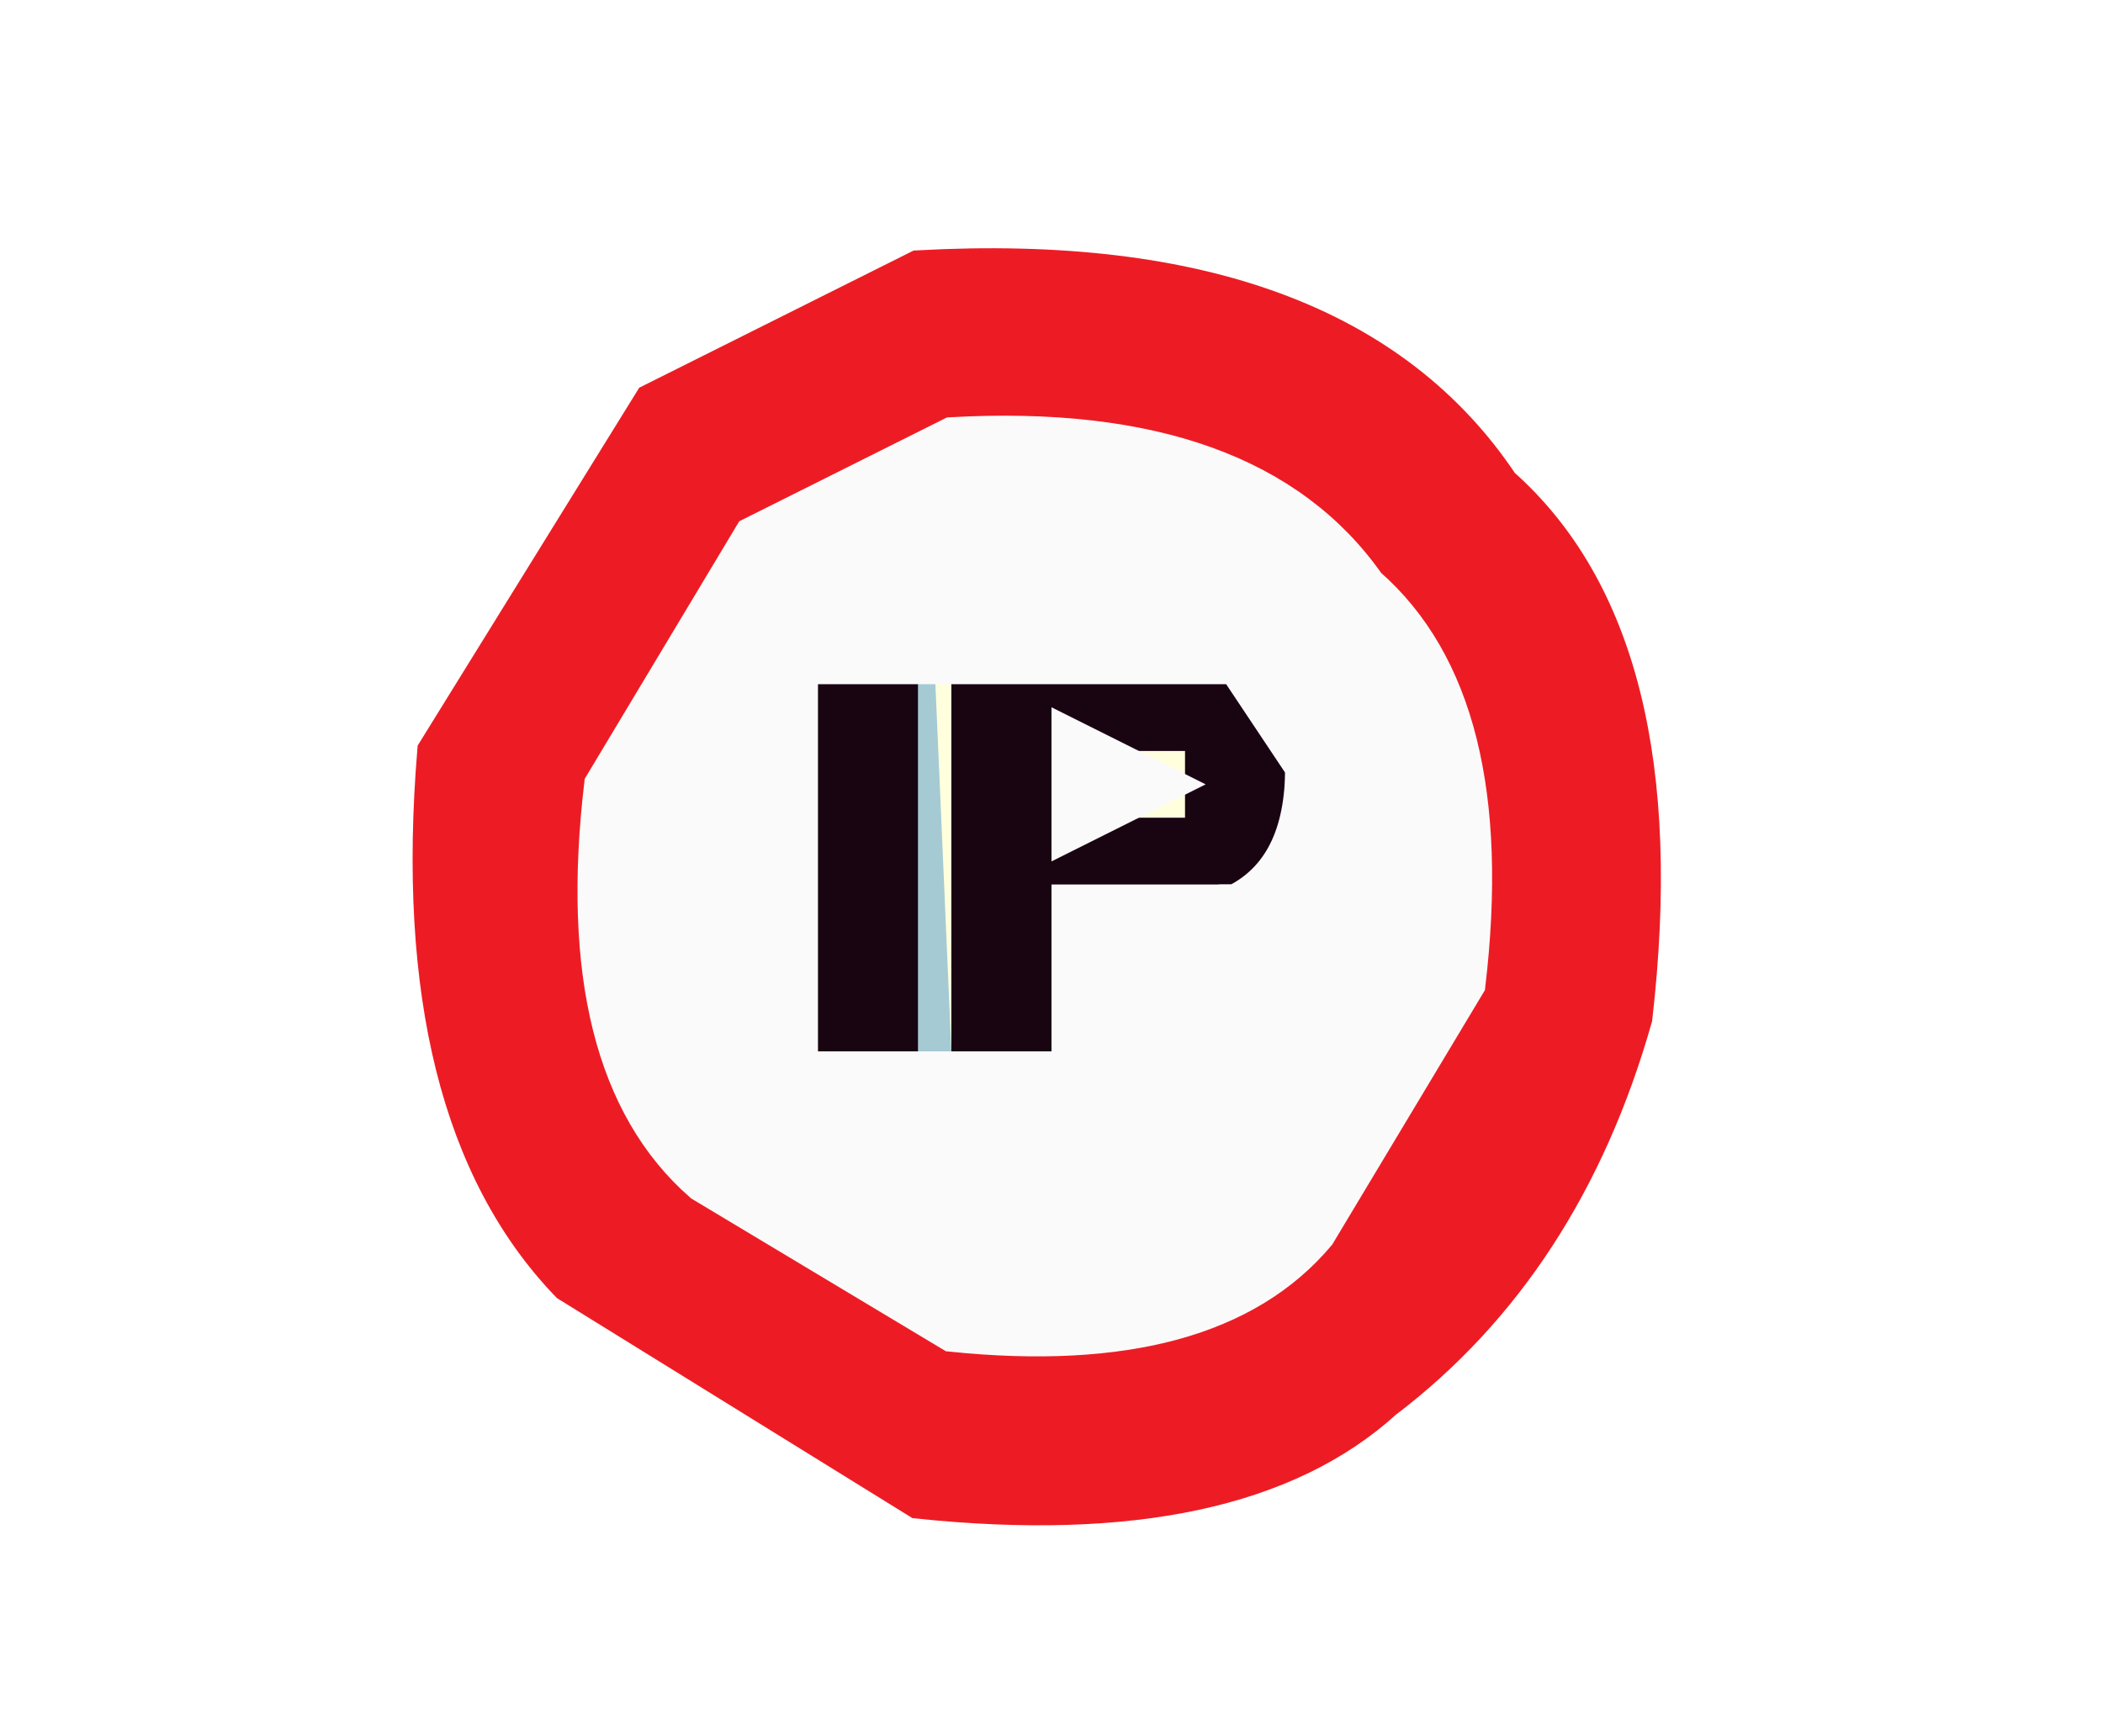
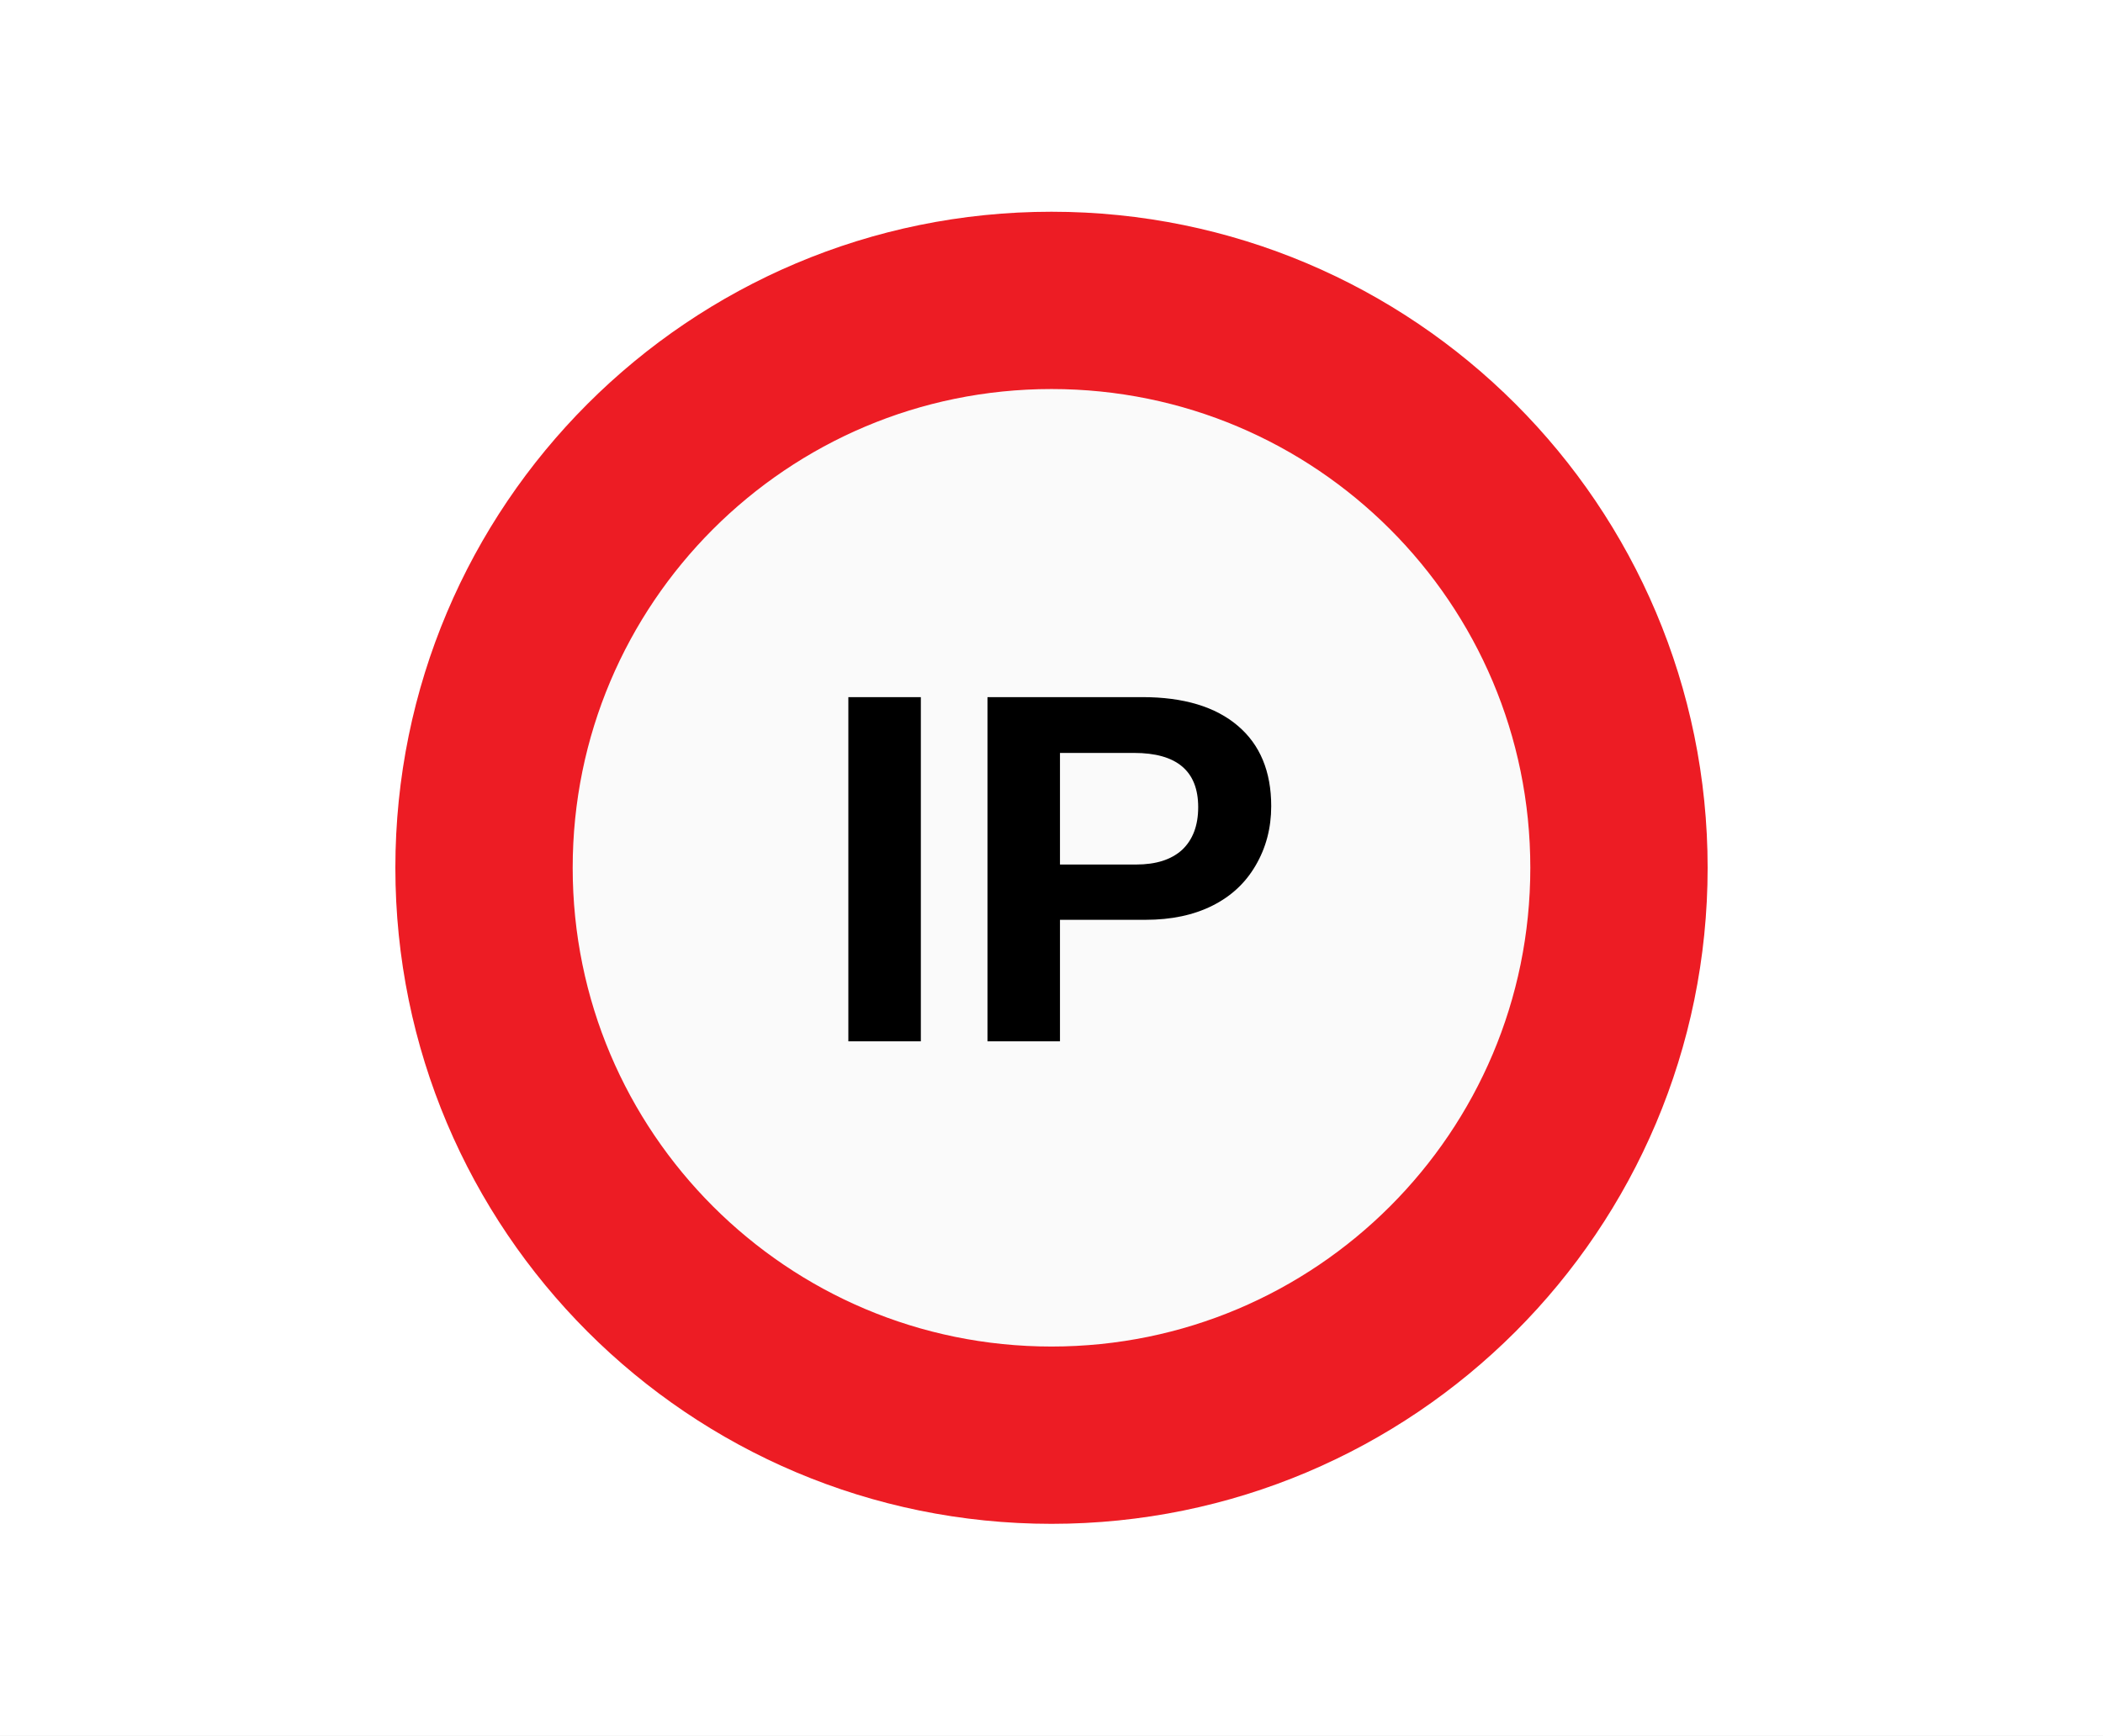
- <svg xmlns="http://www.w3.org/2000/svg" width="63" height="52" viewBox="0 0 63 52" preserveAspectRatio="none" data-brewpanel-traced="IP_Marker.png" data-score="0.999">
-   <path fill="rgb(255,255,222)" stroke="rgb(255,255,222)" stroke-width="1" opacity="1" d="M 24.5 20 L 25 31.5 L 24 31.5 L 24.5 20 Z " />
-   <path fill="rgb(255,255,222)" stroke="rgb(255,255,222)" stroke-width="1" opacity="1" d="M 28.5 20 L 29 31.5 L 28 31.5 L 28.5 20 Z " />
-   <path fill="rgb(255,255,222)" stroke="rgb(255,255,222)" stroke-width="1" opacity="1" d="M 34.5 22 Q 37.5 23.5 34.5 25 L 34.5 22 Z " />
-   <path fill="rgb(255,255,222)" stroke="rgb(255,255,222)" stroke-width="1" opacity="1" d="M 21.5 29 L 22 33.5 L 21 33.5 L 21.5 29 Z " />
-   <path fill="rgb(255,255,255)" stroke="rgb(255,255,255)" stroke-width="1" opacity="1" d="M 0 0 L 63 0 L 63 52 L 0 52 L 0 0 Z M 28 8 L 20 12 L 13 23 Q 12 33 17 39 L 28 45 Q 37 46 42 42 Q 47 38 49 31 Q 50 19 45 15 Q 40 7 28 8 Z " />
-   <path fill="rgb(165,202,211)" stroke="rgb(165,202,211)" stroke-width="1" opacity="1" d="M 27.5 20 L 28 31.5 L 27 31.5 L 27.5 20 Z " />
-   <path fill="rgb(165,202,211)" stroke="rgb(165,202,211)" stroke-width="1" opacity="1" d="M 31.5 22 L 32 24.5 L 31 24.5 L 31.5 22 Z " />
-   <path fill="rgb(165,202,211)" stroke="rgb(165,202,211)" stroke-width="1" opacity="1" d="M 38.5 22 L 39 24.5 L 38 24.5 L 38.5 22 Z " />
-   <path fill="rgb(165,202,211)" stroke="rgb(165,202,211)" stroke-width="1" opacity="1" d="M 31.5 27 L 32 31.5 L 31 31.5 L 31.5 27 Z " />
-   <path fill="rgb(237,28,36)" stroke="rgb(237,28,36)" stroke-width="1" opacity="1" d="M 27.5 8 Q 40.2 7.3 45 14.5 Q 50.3 19.2 49 30.5 Q 46.9 37.9 41.5 42 Q 37.1 46 27.5 45 L 17 38.5 Q 12.1 33.4 13 22.5 L 19.5 12 L 27.5 8 Z M 29 13 L 23 16 L 18 24 Q 17 32 21 36 L 29 40 Q 36 41 40 37 L 44 30 Q 45 21 41 18 Q 38 12 29 13 Z " />
-   <path fill="rgb(25,4,18)" stroke="rgb(25,4,18)" stroke-width="1" opacity="1" d="M 25 20 L 27 20.5 L 27 32 L 25 31.5 L 25 20 Z " />
-   <path fill="rgb(25,4,18)" stroke="rgb(25,4,18)" stroke-width="1" opacity="1" d="M 29 20 Q 35.2 19.1 38 21 L 38 26 L 36.5 26 L 31 27 L 31 32 L 29 32 L 29 20 Z M 31 22 L 31 25 L 36 25 L 36 22 L 31 22 Z " />
-   <path fill="rgb(250,250,250)" stroke="rgb(250,250,250)" stroke-width="1" opacity="1" d="M 28.5 13 Q 37.5 12.5 41 17.5 Q 45 21 44 29.5 L 39.5 37 Q 36.3 40.8 28.5 40 L 21 35.5 Q 17 32 18 23.5 L 22.5 16 L 28.5 13 Z M 24 20 L 24 32 L 32 32 L 32 27 L 37 27 Q 39 26 39 23 L 37 20 L 24 20 Z M 22 29 L 21 34 L 22 34 L 22 29 Z " />
-   <path fill="rgb(250,250,250)" stroke="rgb(250,250,250)" stroke-width="1" opacity="1" d="M 32 22 L 35 23.5 L 32 25 L 32 22 Z " />
+ <svg xmlns="http://www.w3.org/2000/svg" width="63" height="52" viewBox="0 0 63 52">
+   <rect width="63" height="52" fill="#fff" />
+   <circle cx="31.5" cy="26" r="17" fill="#fafafa" stroke="#ed1c24" stroke-width="5.312" />
+   <text x="31.5" y="26" font-family="Arial, Helvetica, sans-serif" font-weight="bold" font-size="15" text-anchor="middle" dominant-baseline="central" fill="#000">IP</text>
</svg>
